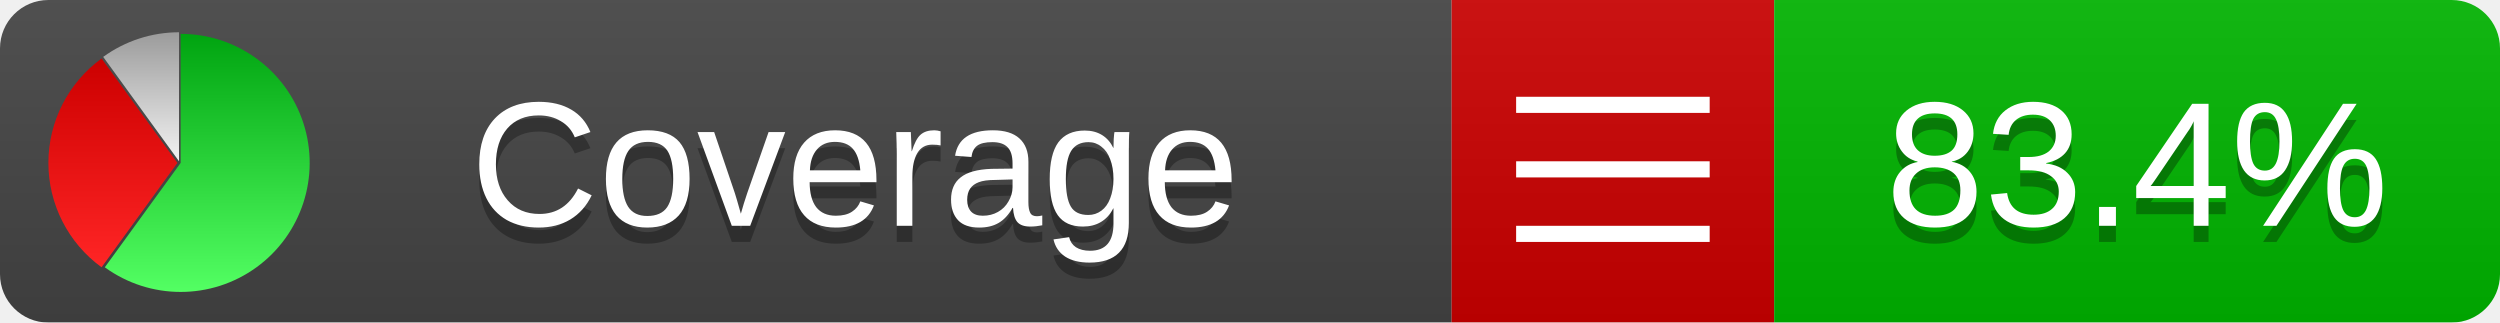
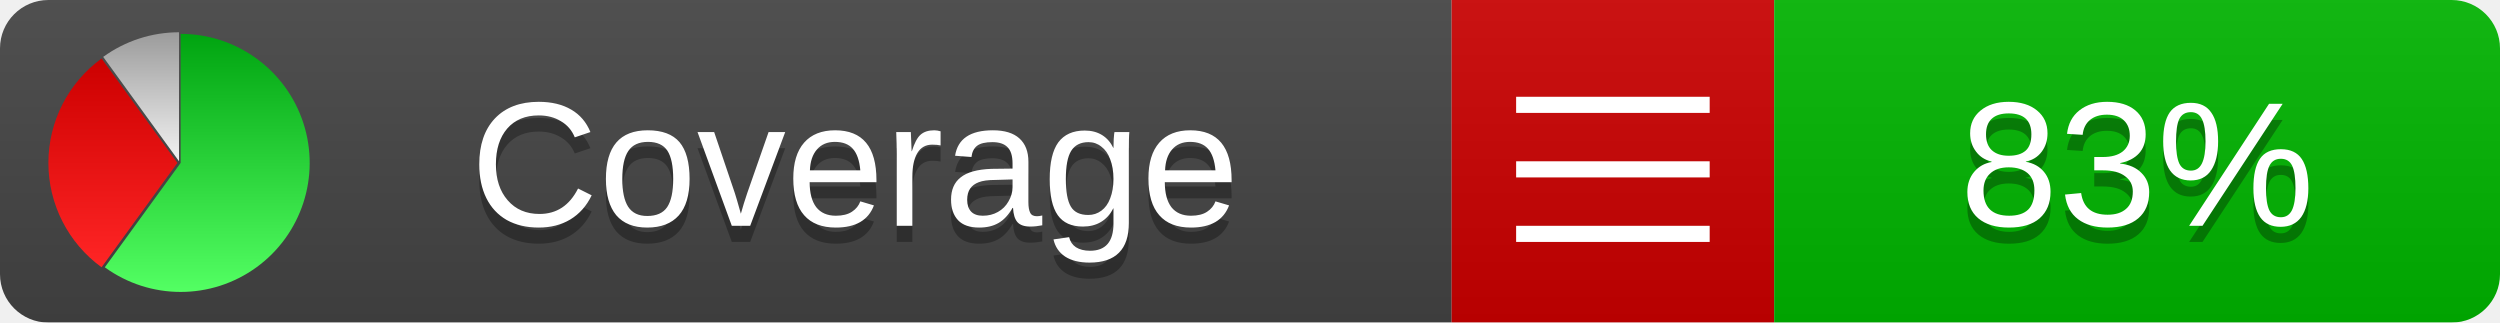
<svg xmlns="http://www.w3.org/2000/svg" xmlns:xlink="http://www.w3.org/1999/xlink" width="155" height="20">
  <style type="text/css">
          
            @keyframes fadeout {
              0 % { visibility: visible; opacity: 1; }
              40% { visibility: visible; opacity: 1; }
              50% { visibility: hidden; opacity: 0; }
              90% { visibility: hidden; opacity: 0; }
              100% { visibility: visible; opacity: 1; }
            }
            @keyframes fadein {
              0% { visibility: hidden; opacity: 0; }
              40% { visibility: hidden; opacity: 0; }
              50% { visibility: visible; opacity: 1; }
              90% { visibility: visible; opacity: 1; }
              100% { visibility: hidden; opacity: 0; }
            }
            .linecoverage {
                animation-duration: 10s;
                animation-name: fadeout;
                animation-iteration-count: infinite;
            }
            .branchcoverage {
                animation-duration: 10s;
                animation-name: fadein;
                animation-iteration-count: infinite;
            }
          
    </style>
  <defs>
    <linearGradient id="gradient" x2="0" y2="100%">
      <stop offset="0" stop-color="#bbb" stop-opacity=".1" />
      <stop offset="1" stop-opacity=".1" />
    </linearGradient>
    <linearGradient id="green" x2="0" y2="100%">
      <stop offset="0" stop-color="#00A410" />
      <stop offset="1" stop-color="#53FF63" />
    </linearGradient>
    <linearGradient id="red" x2="0" y2="100%">
      <stop offset="0" stop-color="#C00" />
      <stop offset="1" stop-color="#FF2525" />
    </linearGradient>
    <linearGradient id="gray" x2="0" y2="100%">
      <stop offset="0" stop-color="#9B9B9B" />
      <stop offset="1" stop-color="#F3F3F3" />
    </linearGradient>
    <mask id="mask">
      <rect width="155" height="20" rx="3" fill="#fff" />
    </mask>
    <g id="icon">
      <path style="fill:url(#green);" d="M205,202.5 l0,-200 a200,200 0 1,1 -117.558,361.803 z" />
      <path style="fill:url(#red);" d="M200,202.5 l-117.558,161.803 a200,200 0 0,1 0,-323.607 z" />
      <path style="fill:url(#gray);" d="M202.5,200 l-117.558,-161.803 a200,200 0 0,1 117.558,-38.196 z" />
    </g>
  </defs>
  <g mask="url(#mask)">
    <rect x="0" y="0" width="90" height="20" fill="#444" />
    <rect x="90" y="0" width="20" height="20" fill="#c00" />
    <rect x="110" y="0" width="45" height="20" fill="#00B600" />
    <rect x="0" y="0" width="155" height="20" fill="url(#gradient)" />
  </g>
  <g>
    <path class="" stroke="#fff" d="M94 6.5 h12 M94 10.5 h12 M94 14.5 h12" />
  </g>
  <g fill="#fff" text-anchor="middle" font-family="Verdana,Arial,Geneva,sans-serif" font-size="11">
    <a xlink:href="https://github.com/danielpalme/ReportGenerator" target="_top">
      <use xlink:href="#icon" transform="translate(3,2) scale(.04)" />
    </a>
    <text x="53" y="15" fill="#010101" fill-opacity=".3">Coverage</text>
    <text x="53" y="14" fill="#fff">Coverage</text>
-     <text class="" x="132.5" y="15" fill="#010101" fill-opacity=".3">83.4%</text>
-     <text class="" x="132.5" y="14">83.4%</text>
+     <text class="" x="132.5" y="15" fill="#010101" fill-opacity=".3">83%</text>
+     <text class="" x="132.5" y="14">83%</text>
  </g>
  <g>
    <rect class="" x="90" y="0" width="65" height="20" fill-opacity="0" />
  </g>
</svg>
